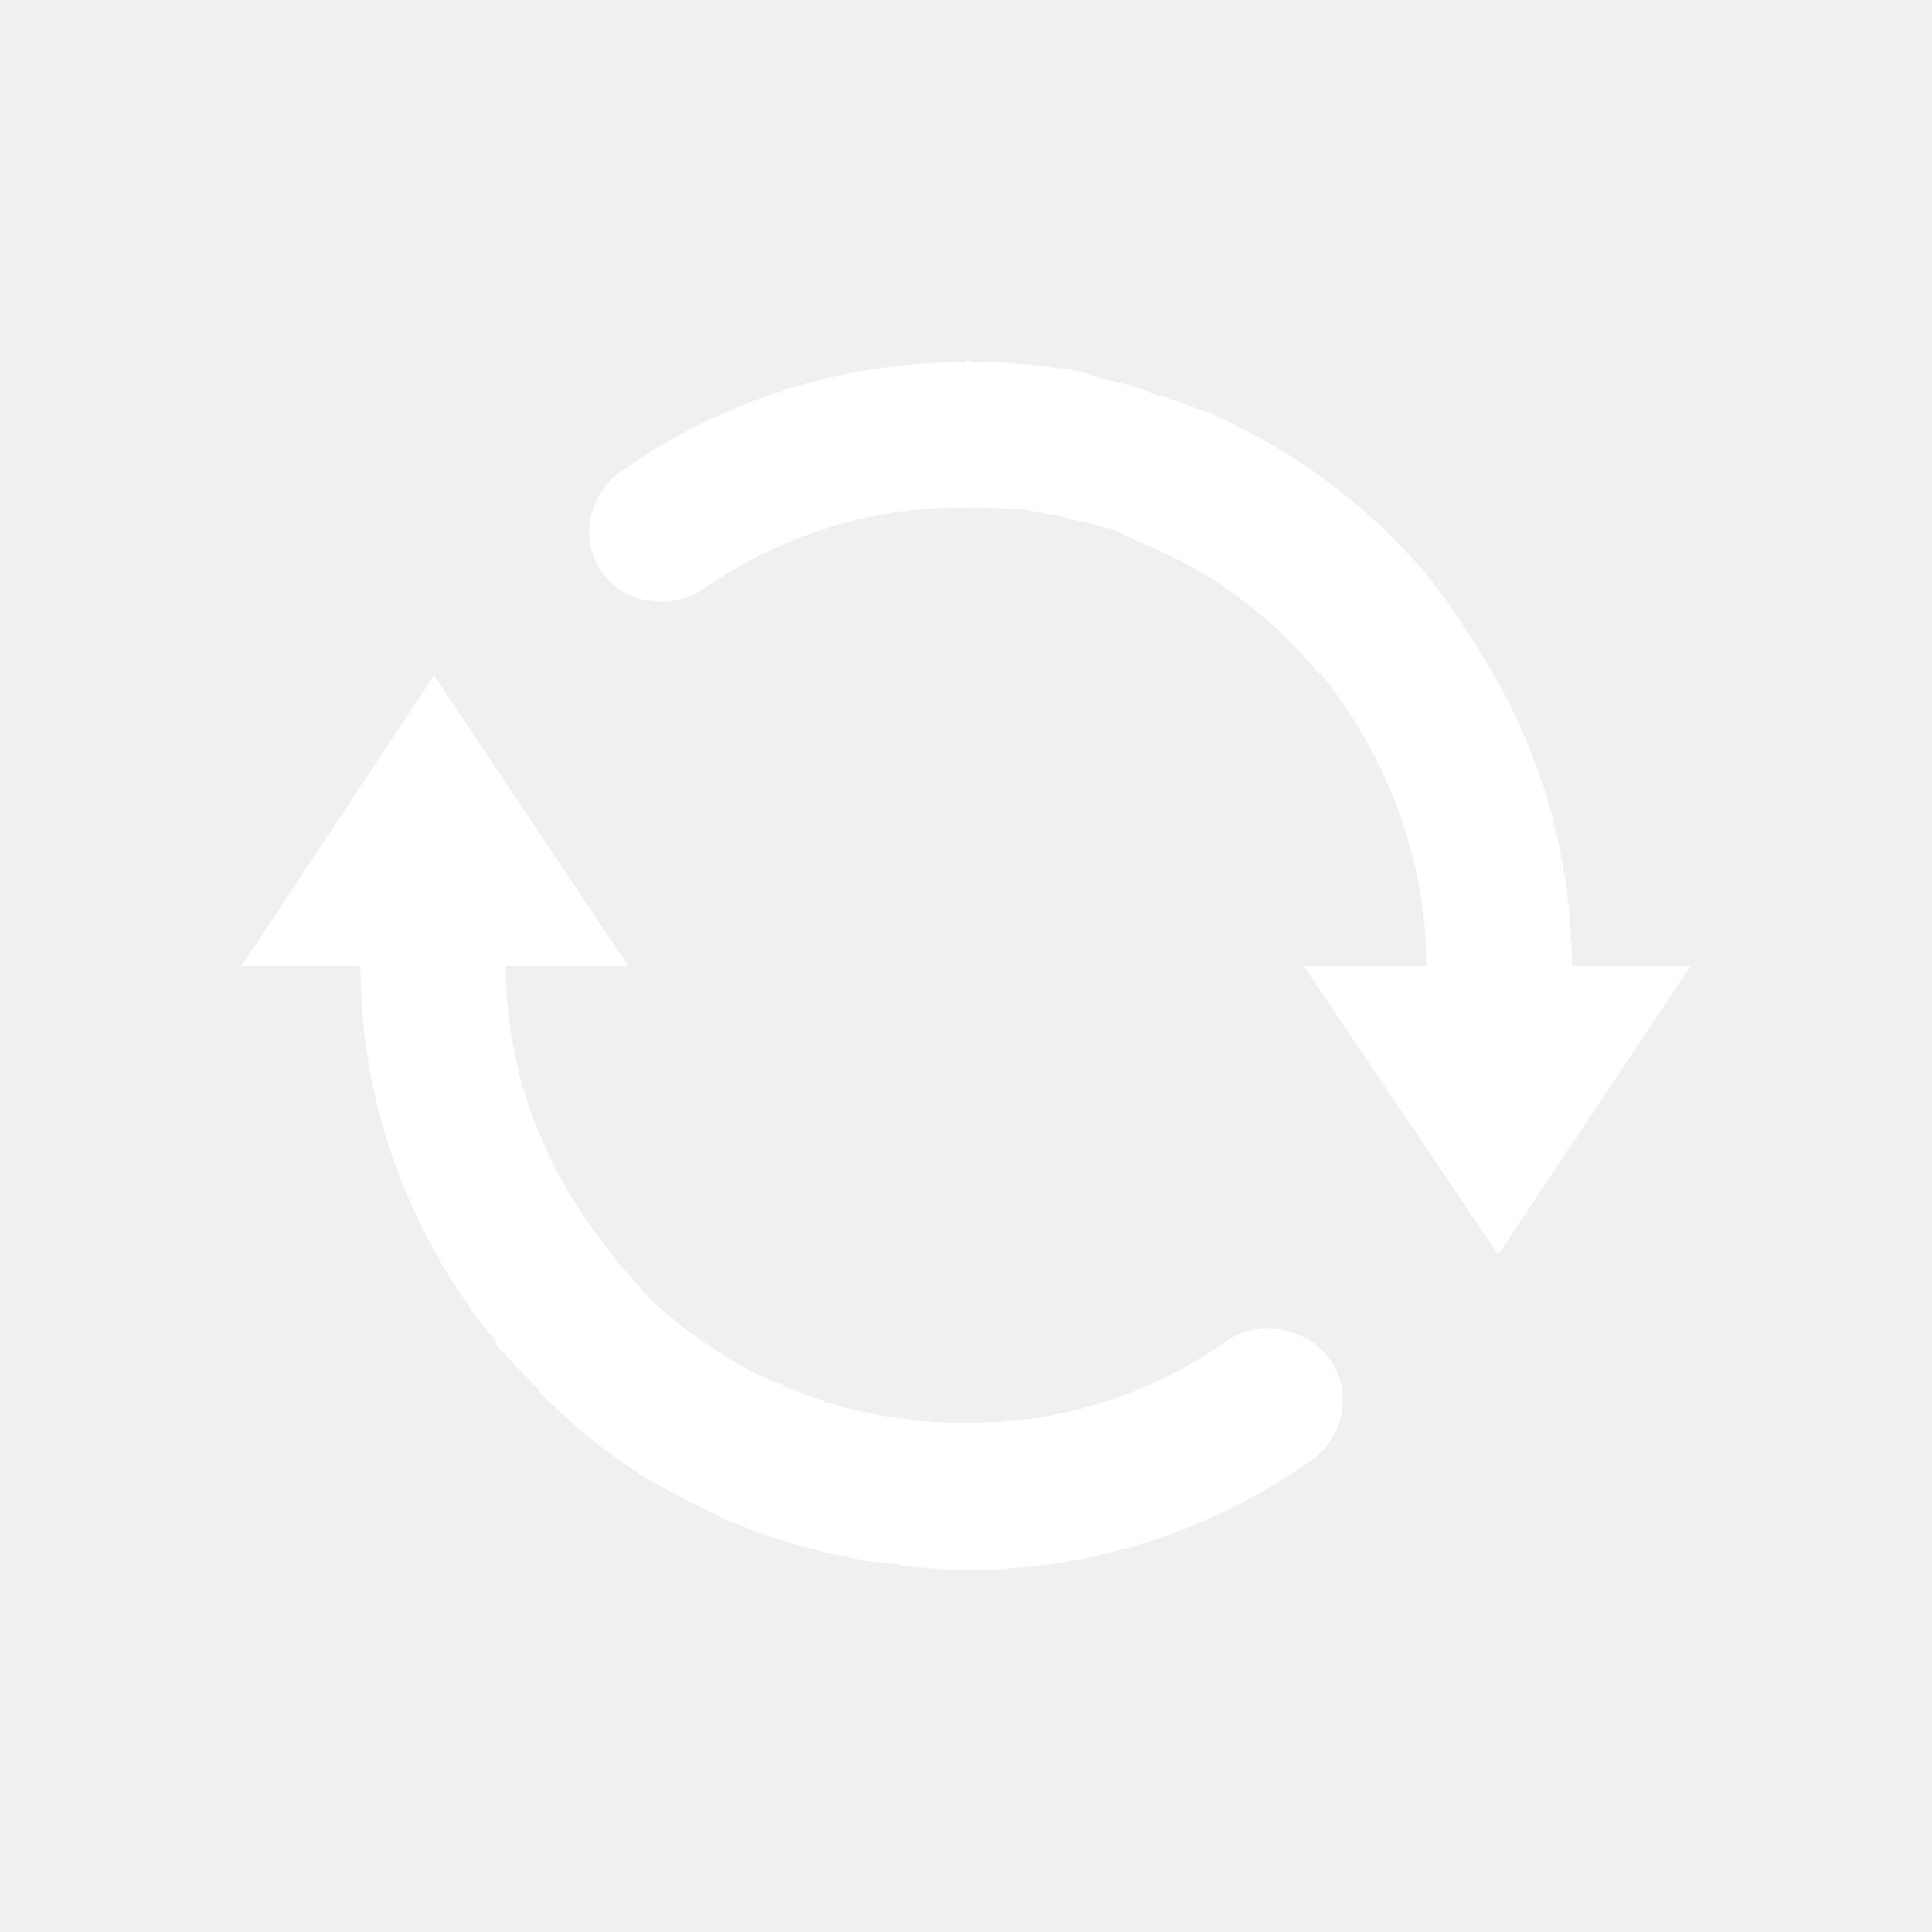
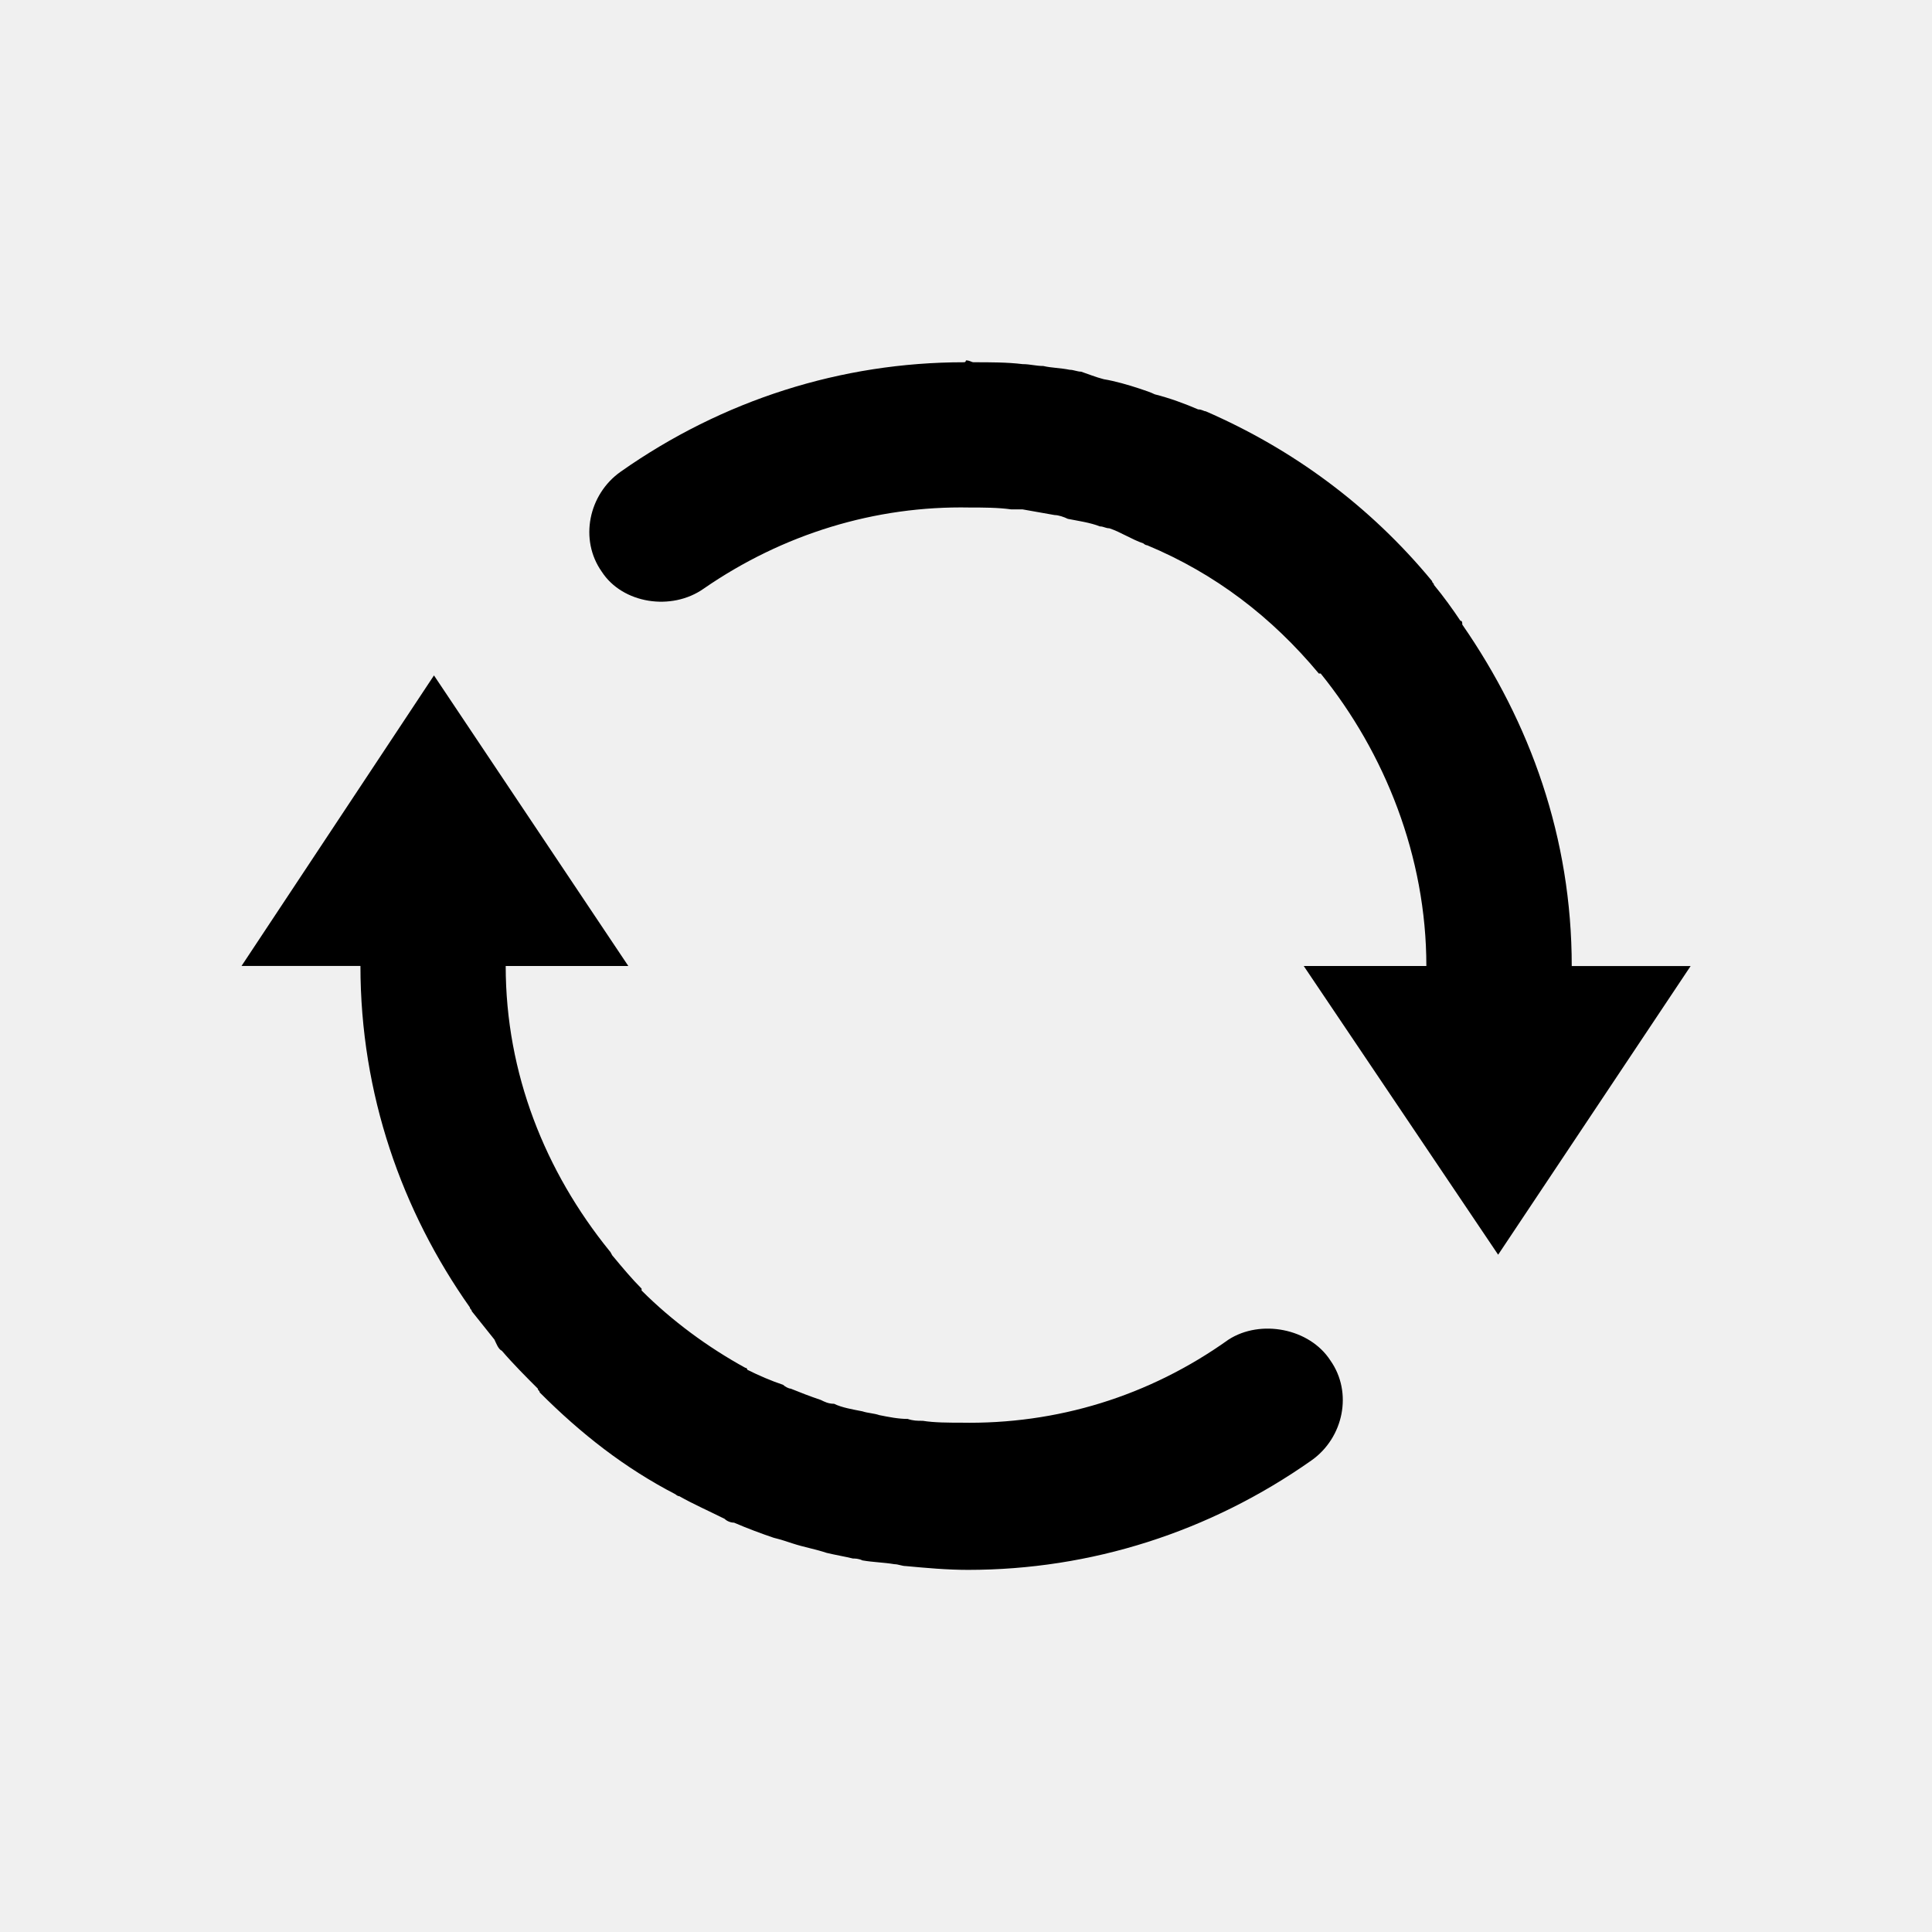
- <svg xmlns="http://www.w3.org/2000/svg" fill="white" width="800px" height="800px" viewBox="-4 0 32 32" version="1.1">
+ <svg xmlns="http://www.w3.org/2000/svg" fill="black" width="800px" height="800px" viewBox="-4 0 32 32" version="1.1">
  <path d="M17.594 16h2.031c0-1.813-0.688-3.531-1.75-4.844h-0.031c-0.781-0.938-1.719-1.656-2.844-2.125-0.031 0-0.063-0.031-0.063-0.031-0.188-0.063-0.375-0.188-0.563-0.25-0.063 0-0.094-0.031-0.156-0.031-0.156-0.063-0.375-0.094-0.531-0.125-0.063-0.031-0.156-0.063-0.219-0.063-0.188-0.031-0.344-0.063-0.531-0.094h-0.188c-0.219-0.031-0.469-0.031-0.688-0.031-1.563-0.031-3.094 0.438-4.406 1.344-0.531 0.375-1.344 0.25-1.688-0.281-0.375-0.531-0.219-1.281 0.313-1.656 1.688-1.188 3.656-1.813 5.688-1.813 0.031 0 0.031-0.031 0.031-0.031 0.063 0 0.094 0.031 0.125 0.031 0.281 0 0.563 0 0.813 0.031 0.125 0 0.219 0.031 0.344 0.031 0.125 0.031 0.281 0.031 0.438 0.063 0.063 0 0.125 0.031 0.188 0.031 0.094 0.031 0.25 0.094 0.375 0.125 0.188 0.031 0.406 0.094 0.594 0.156 0.094 0.031 0.188 0.063 0.25 0.094 0.25 0.063 0.5 0.156 0.719 0.25 0.063 0 0.094 0.031 0.125 0.031 1.438 0.625 2.719 1.563 3.75 2.813 0 0.031 0.031 0.031 0.031 0.063 0.156 0.188 0.313 0.406 0.438 0.594 0.031 0 0.031 0.031 0.031 0.063 1.125 1.625 1.813 3.531 1.813 5.656h1.969l-3.188 4.781zM0 16l3.188-4.813 3.219 4.813h-2.031c0 1.781 0.656 3.406 1.719 4.719 0.031 0.031 0.031 0.063 0.063 0.094 0.156 0.188 0.313 0.375 0.469 0.531v0.031c0.5 0.5 1.094 0.938 1.719 1.281 0.031 0 0.031 0.031 0.031 0.031 0.188 0.094 0.406 0.188 0.594 0.25 0.031 0.031 0.094 0.063 0.125 0.063 0.156 0.063 0.313 0.125 0.5 0.188 0.063 0.031 0.125 0.063 0.219 0.063 0.125 0.063 0.313 0.094 0.469 0.125 0.094 0.031 0.188 0.031 0.281 0.063 0.156 0.031 0.313 0.063 0.469 0.063 0.094 0.031 0.156 0.031 0.25 0.031 0.188 0.031 0.438 0.031 0.625 0.031 1.594 0.031 3.125-0.438 4.438-1.375 0.531-0.344 1.344-0.188 1.688 0.344 0.375 0.531 0.219 1.281-0.313 1.656-1.688 1.188-3.656 1.813-5.688 1.813-0.344 0-0.688-0.031-1.031-0.063-0.063 0-0.125-0.031-0.188-0.031-0.188-0.031-0.344-0.031-0.531-0.063-0.063-0.031-0.125-0.031-0.156-0.031-0.125-0.031-0.313-0.063-0.438-0.094-0.188-0.063-0.375-0.094-0.563-0.156-0.094-0.031-0.188-0.063-0.313-0.094-0.188-0.063-0.438-0.156-0.656-0.25-0.063 0-0.125-0.031-0.156-0.063-0.25-0.125-0.531-0.25-0.75-0.375-0.031 0-0.063-0.031-0.063-0.031-0.844-0.438-1.563-1-2.25-1.688 0-0.031-0.031-0.031-0.031-0.063-0.188-0.188-0.406-0.406-0.594-0.625-0.063-0.031-0.094-0.125-0.125-0.188l-0.375-0.469c0-0.031-0.031-0.031-0.031-0.063-1.125-1.594-1.813-3.531-1.813-5.656h-1.969z" />
</svg>
